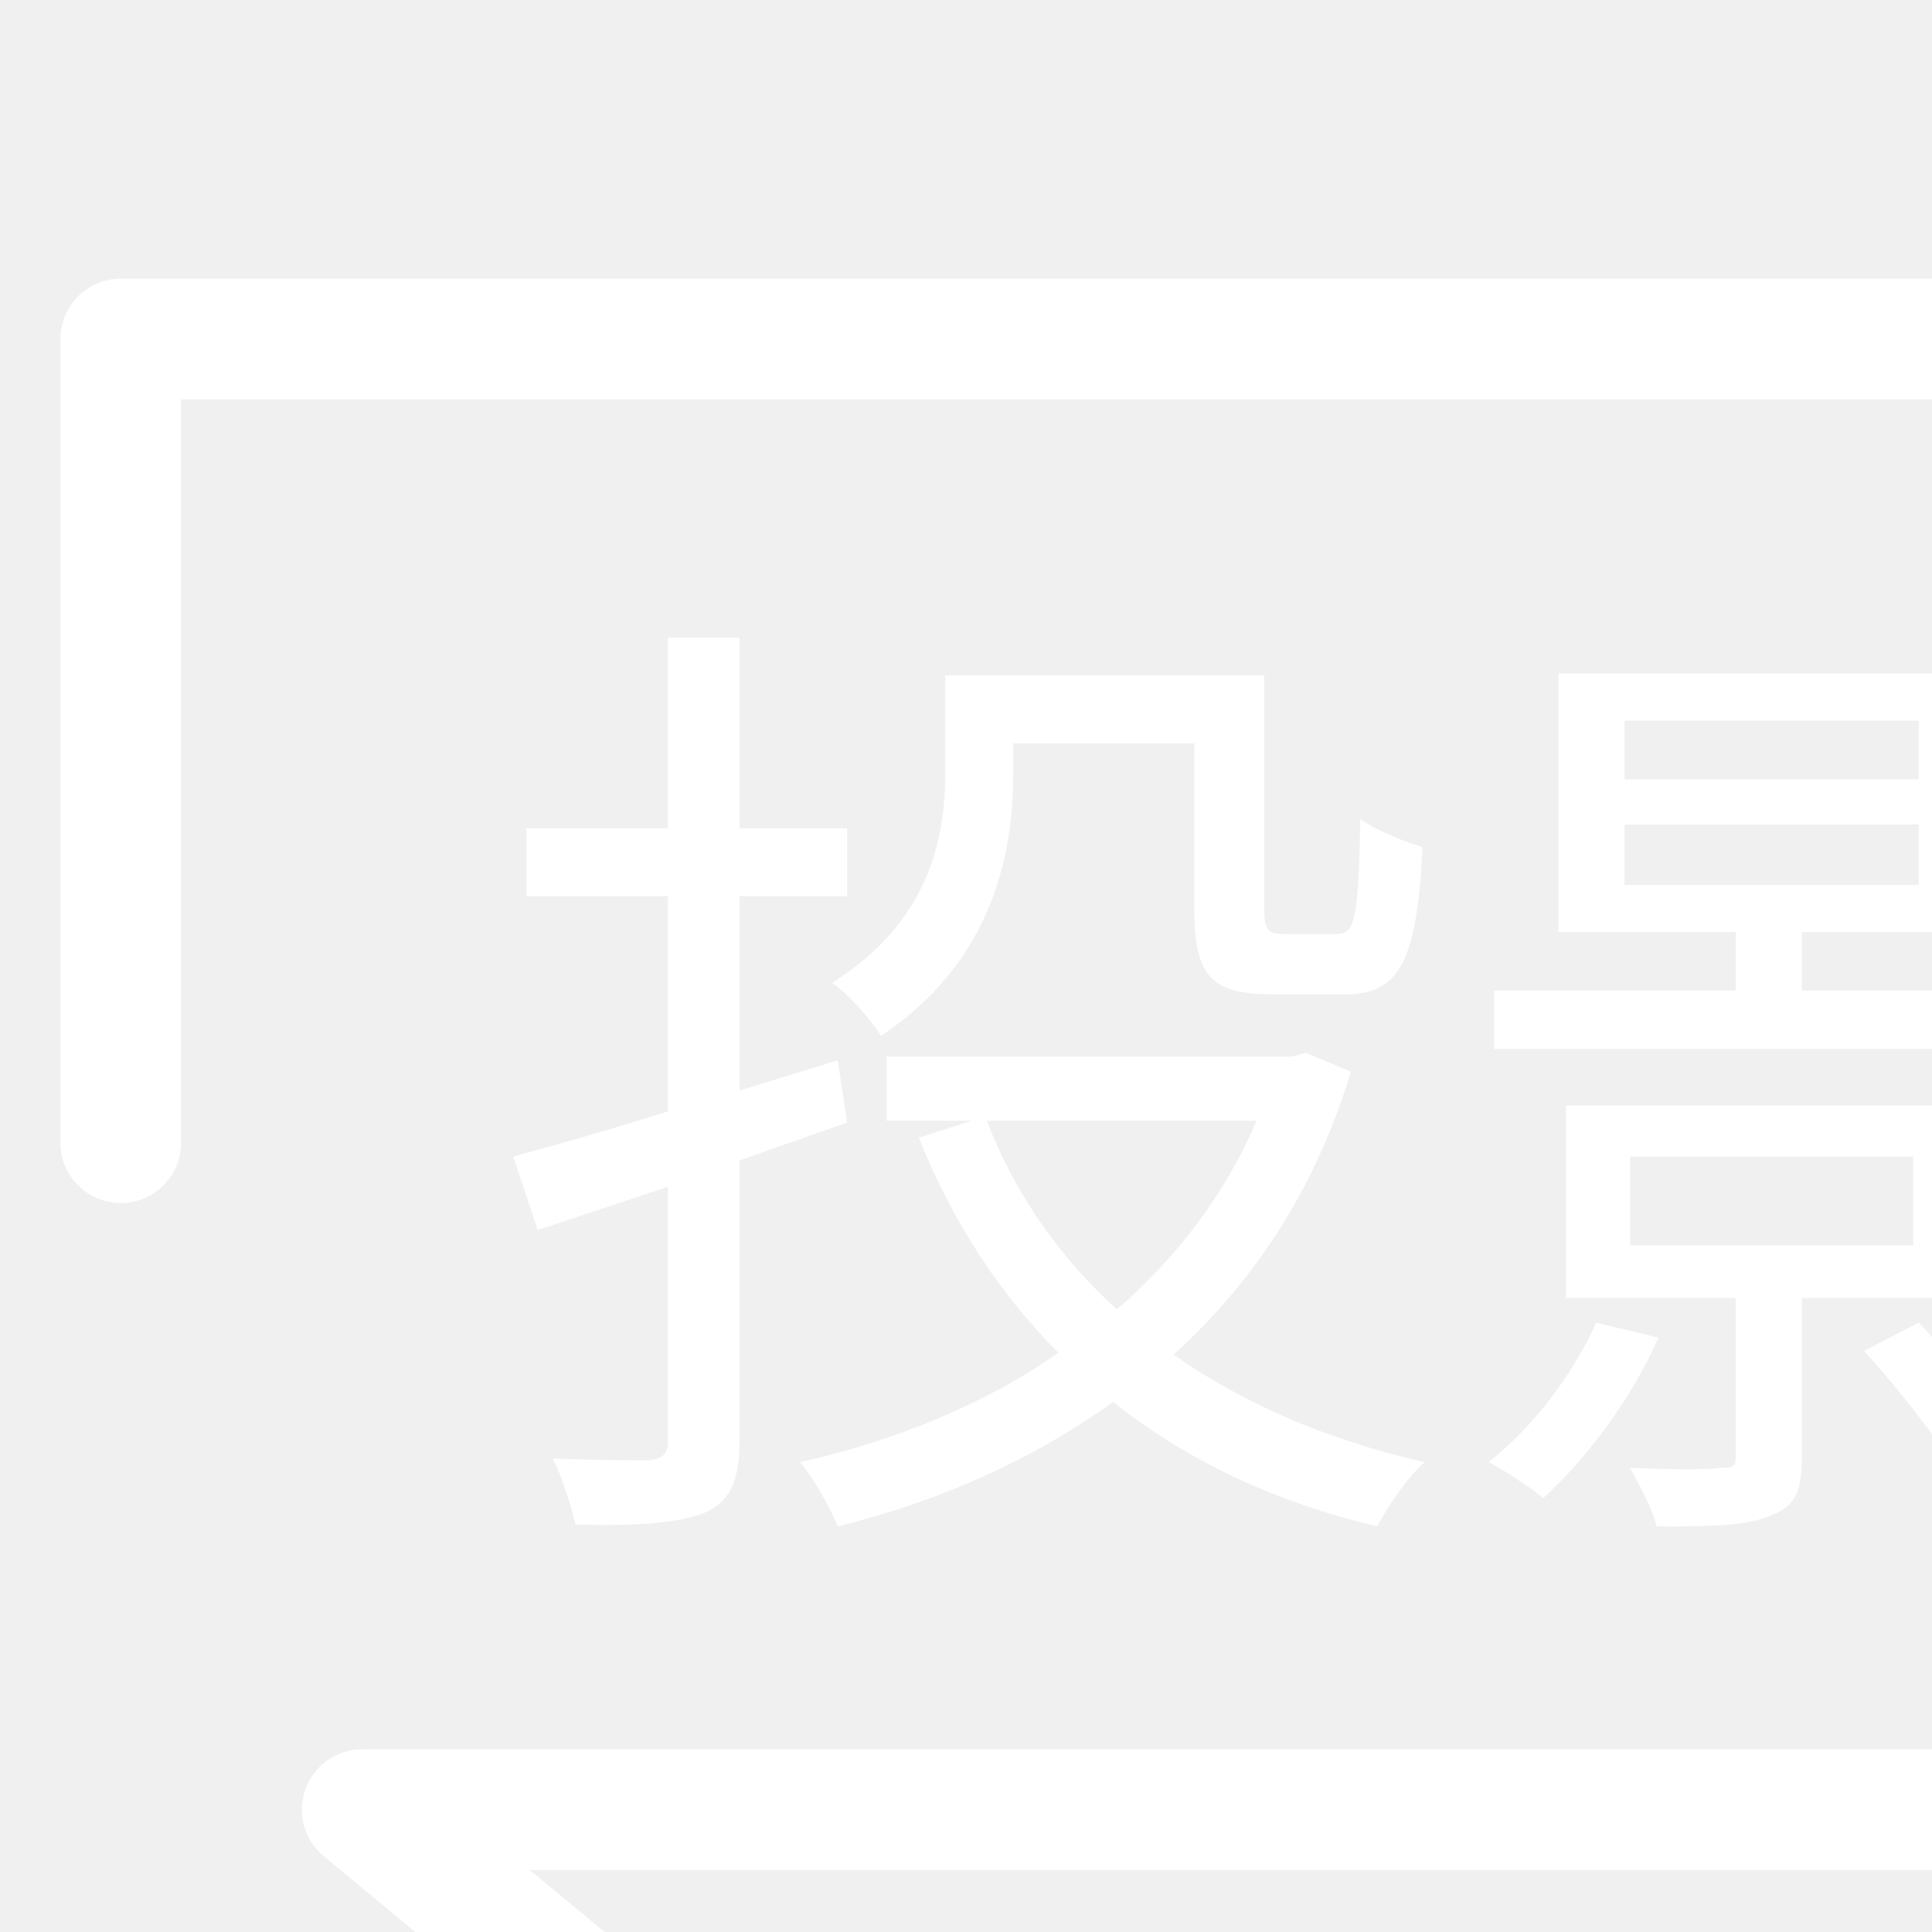
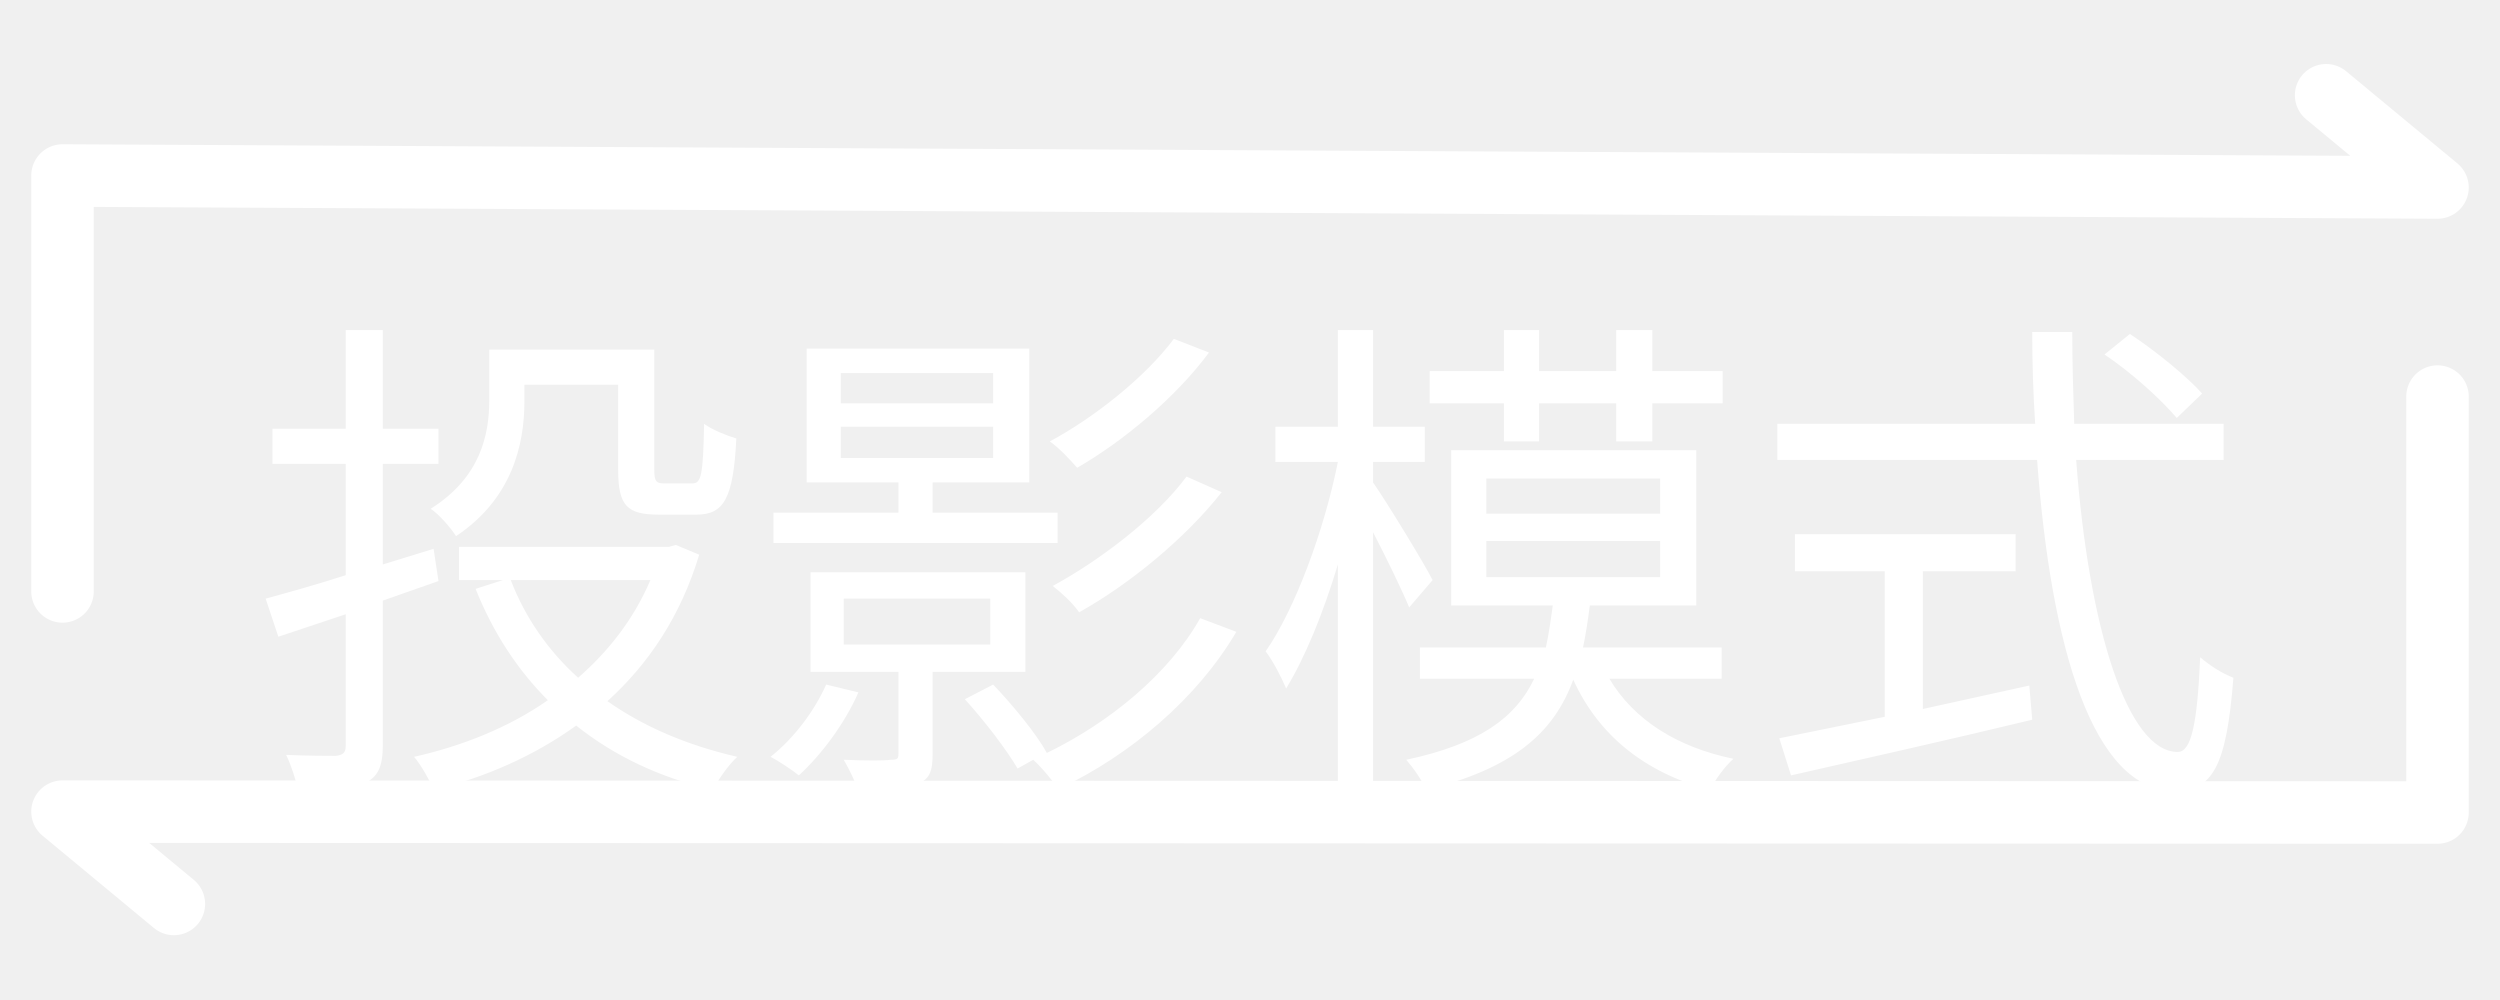
- <svg xmlns="http://www.w3.org/2000/svg" width="16px" height="16px" viewBox="0 0 16 16" version="1.1">
-   <g id="页面-2" stroke="none" stroke-width="1" fill="none" fill-rule="evenodd">
-     <g id="门户首页-办公模式" transform="translate(-1848, -8)">
-       <g id="编组-3备份" transform="translate(1848, 8)">
+ <svg xmlns="http://www.w3.org/2000/svg" width="40px" height="16px" viewBox="0 0 40 16" version="1.1">
+   <g id="门户" stroke="none" stroke-width="1" fill="none" fill-rule="evenodd">
+     <g id="门户首页-办公模式5" transform="translate(-1734, -6)">
+       <g id="投影模式" transform="translate(1734, 6)">
        <rect id="矩形" x="0" y="0" width="16" height="16" />
-         <text id="投" font-family="PingFangSC-Medium, PingFang SC" font-size="8" font-weight="400" line-spacing="8" fill="#FFFFFF">
+         <text font-family="PingFangSC-Medium, PingFang SC" font-size="8" font-weight="400" line-spacing="8" fill="#FFFFFF">
          <tspan x="4" y="12">投影模式</tspan>
        </text>
-         <polyline id="路径-2" stroke="#FFFFFF" stroke-linecap="round" stroke-linejoin="round" points="1 9.463 1 2.808 35 2.808 33.218 1.332" />
-         <polyline id="路径-2备份" stroke="#FFFFFF" stroke-linecap="round" stroke-linejoin="round" transform="translate(8, 10.3974) rotate(-180) translate(-30, -12.3974) " points="1 14.463 1 7.808 35 7.808 33.218 6.332" />
+         <polyline id="路径-2" stroke="#FFFFFF" stroke-linecap="round" stroke-linejoin="round" points="1 9.463 1 2.808 39 3 37.218 1.524" />
+         <polyline id="路径-2备份" stroke="#FFFFFF" stroke-linecap="round" stroke-linejoin="round" transform="translate(20, 10.40409) rotate(-180) translate(-20, -10.40409) " points="1 14.463 1 7.808 39 7.822 37.218 6.345" />
      </g>
    </g>
  </g>
</svg>
